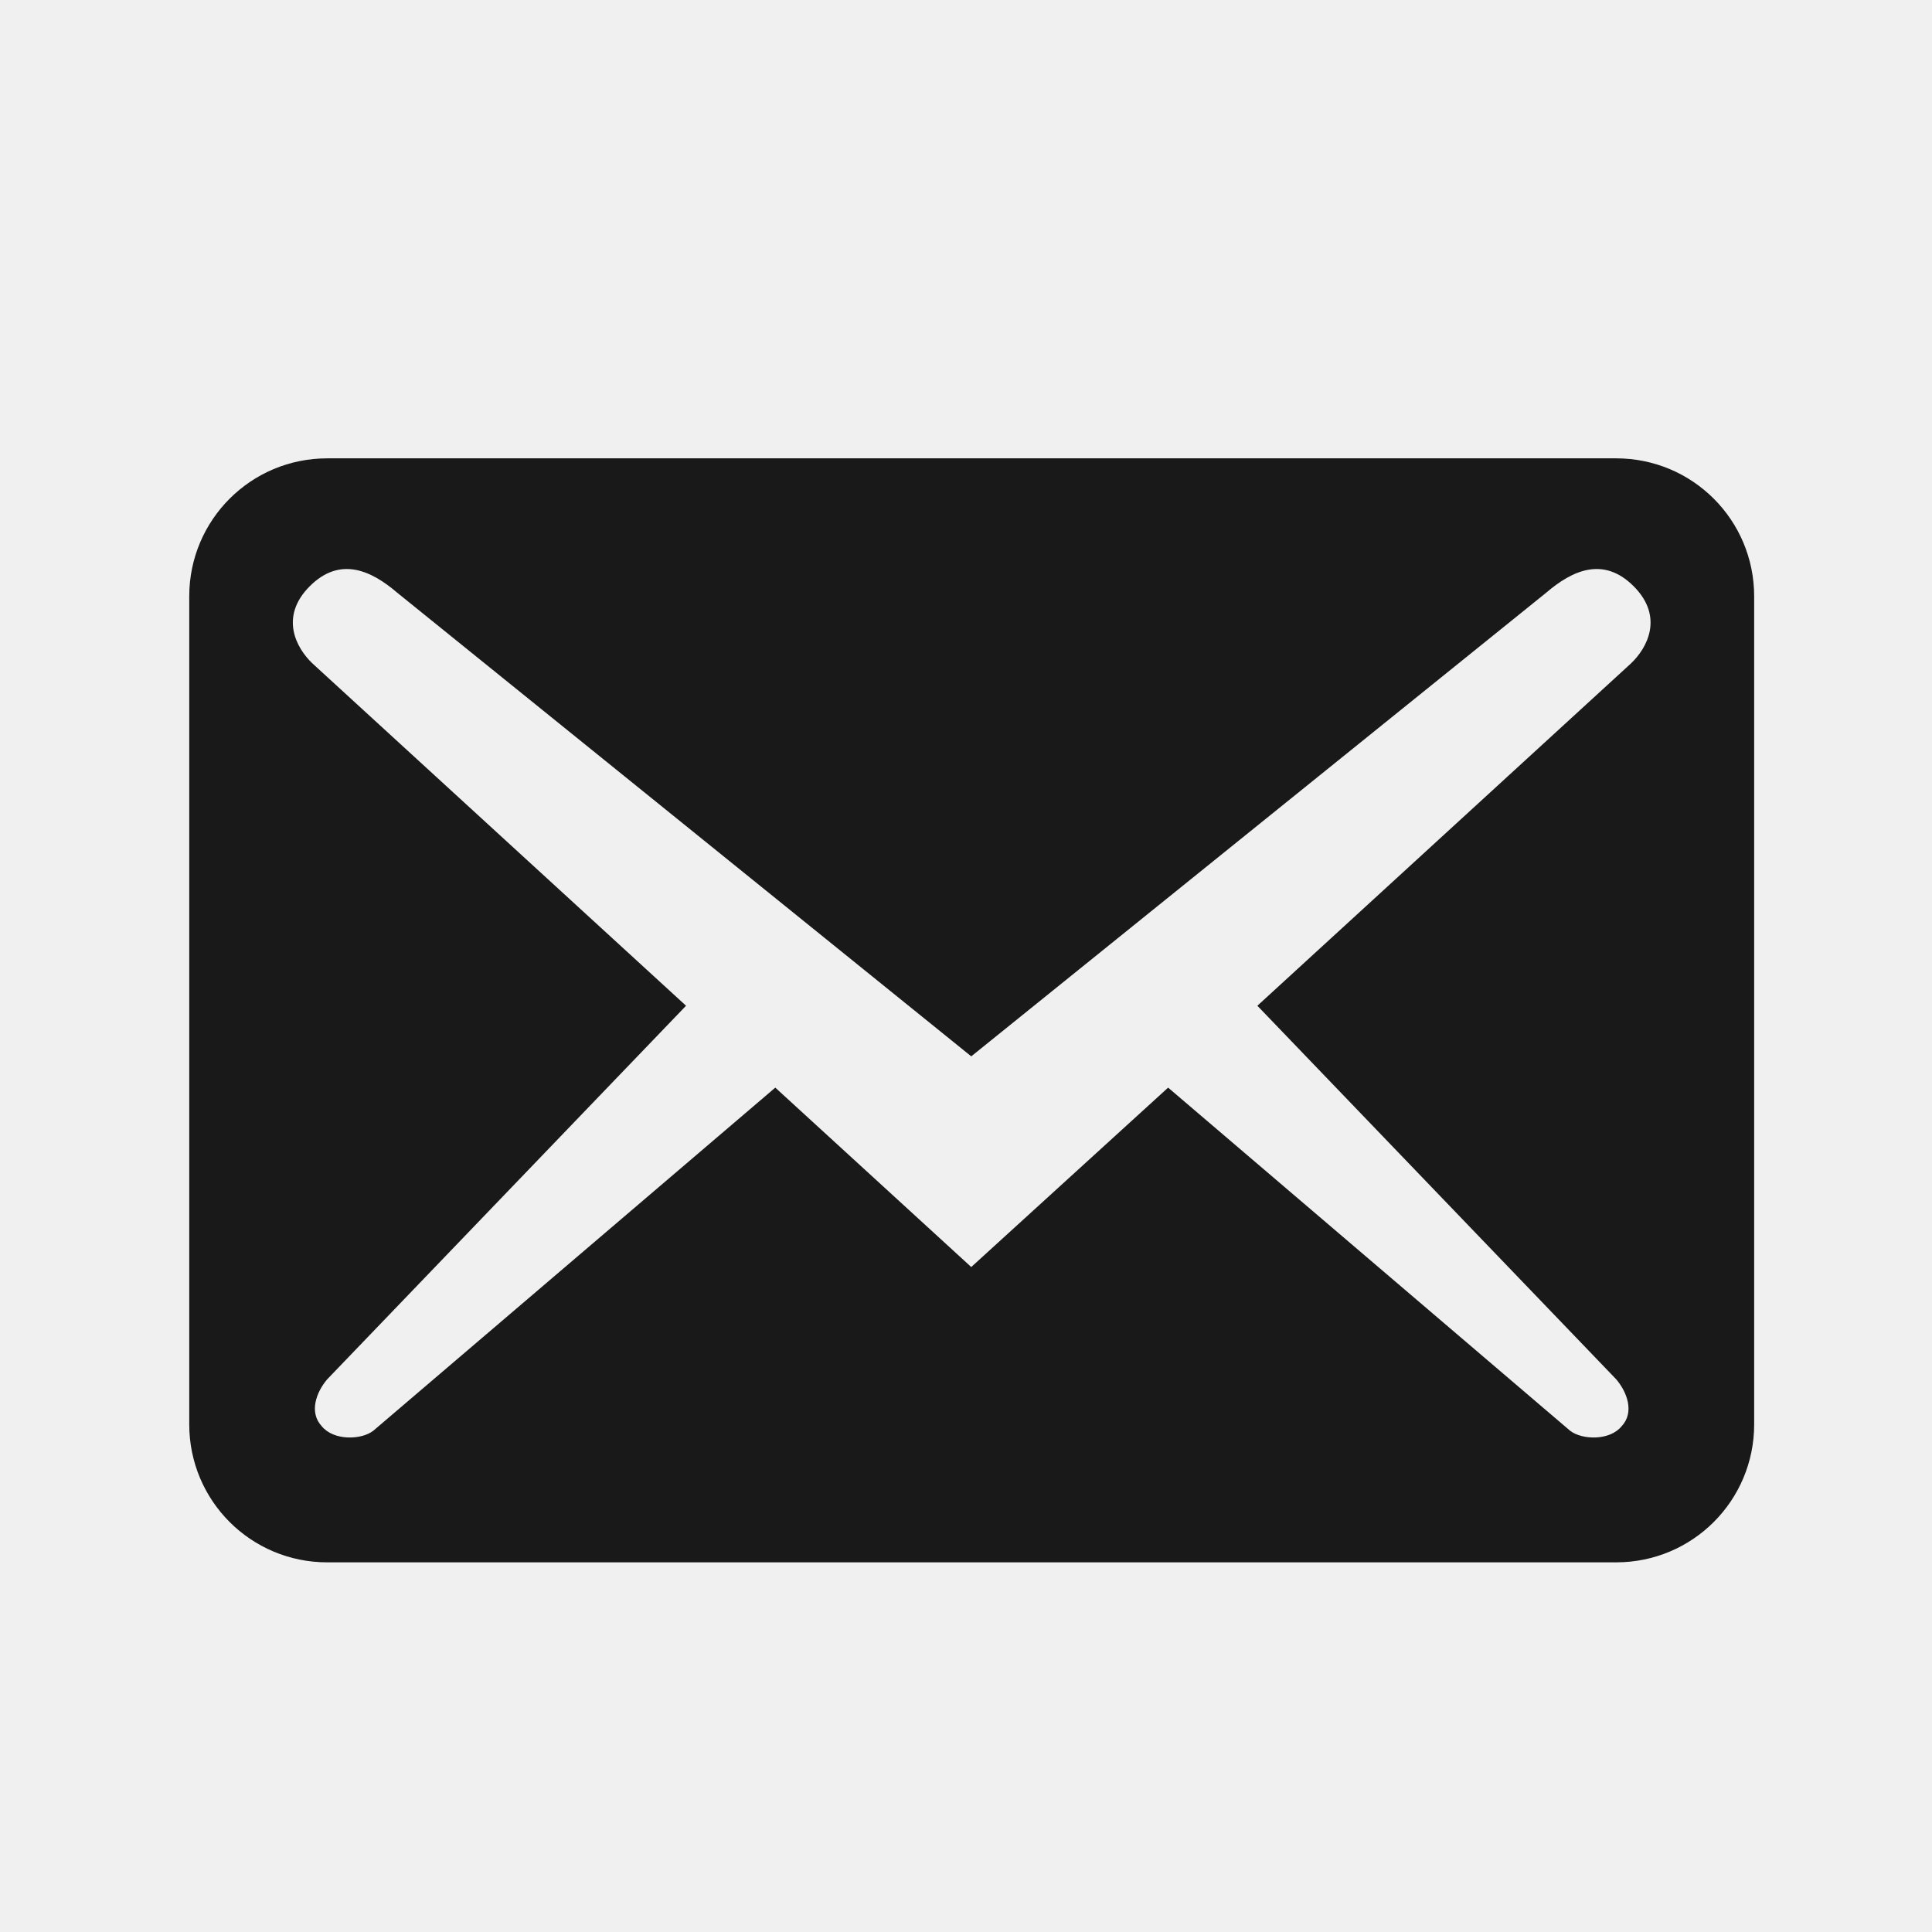
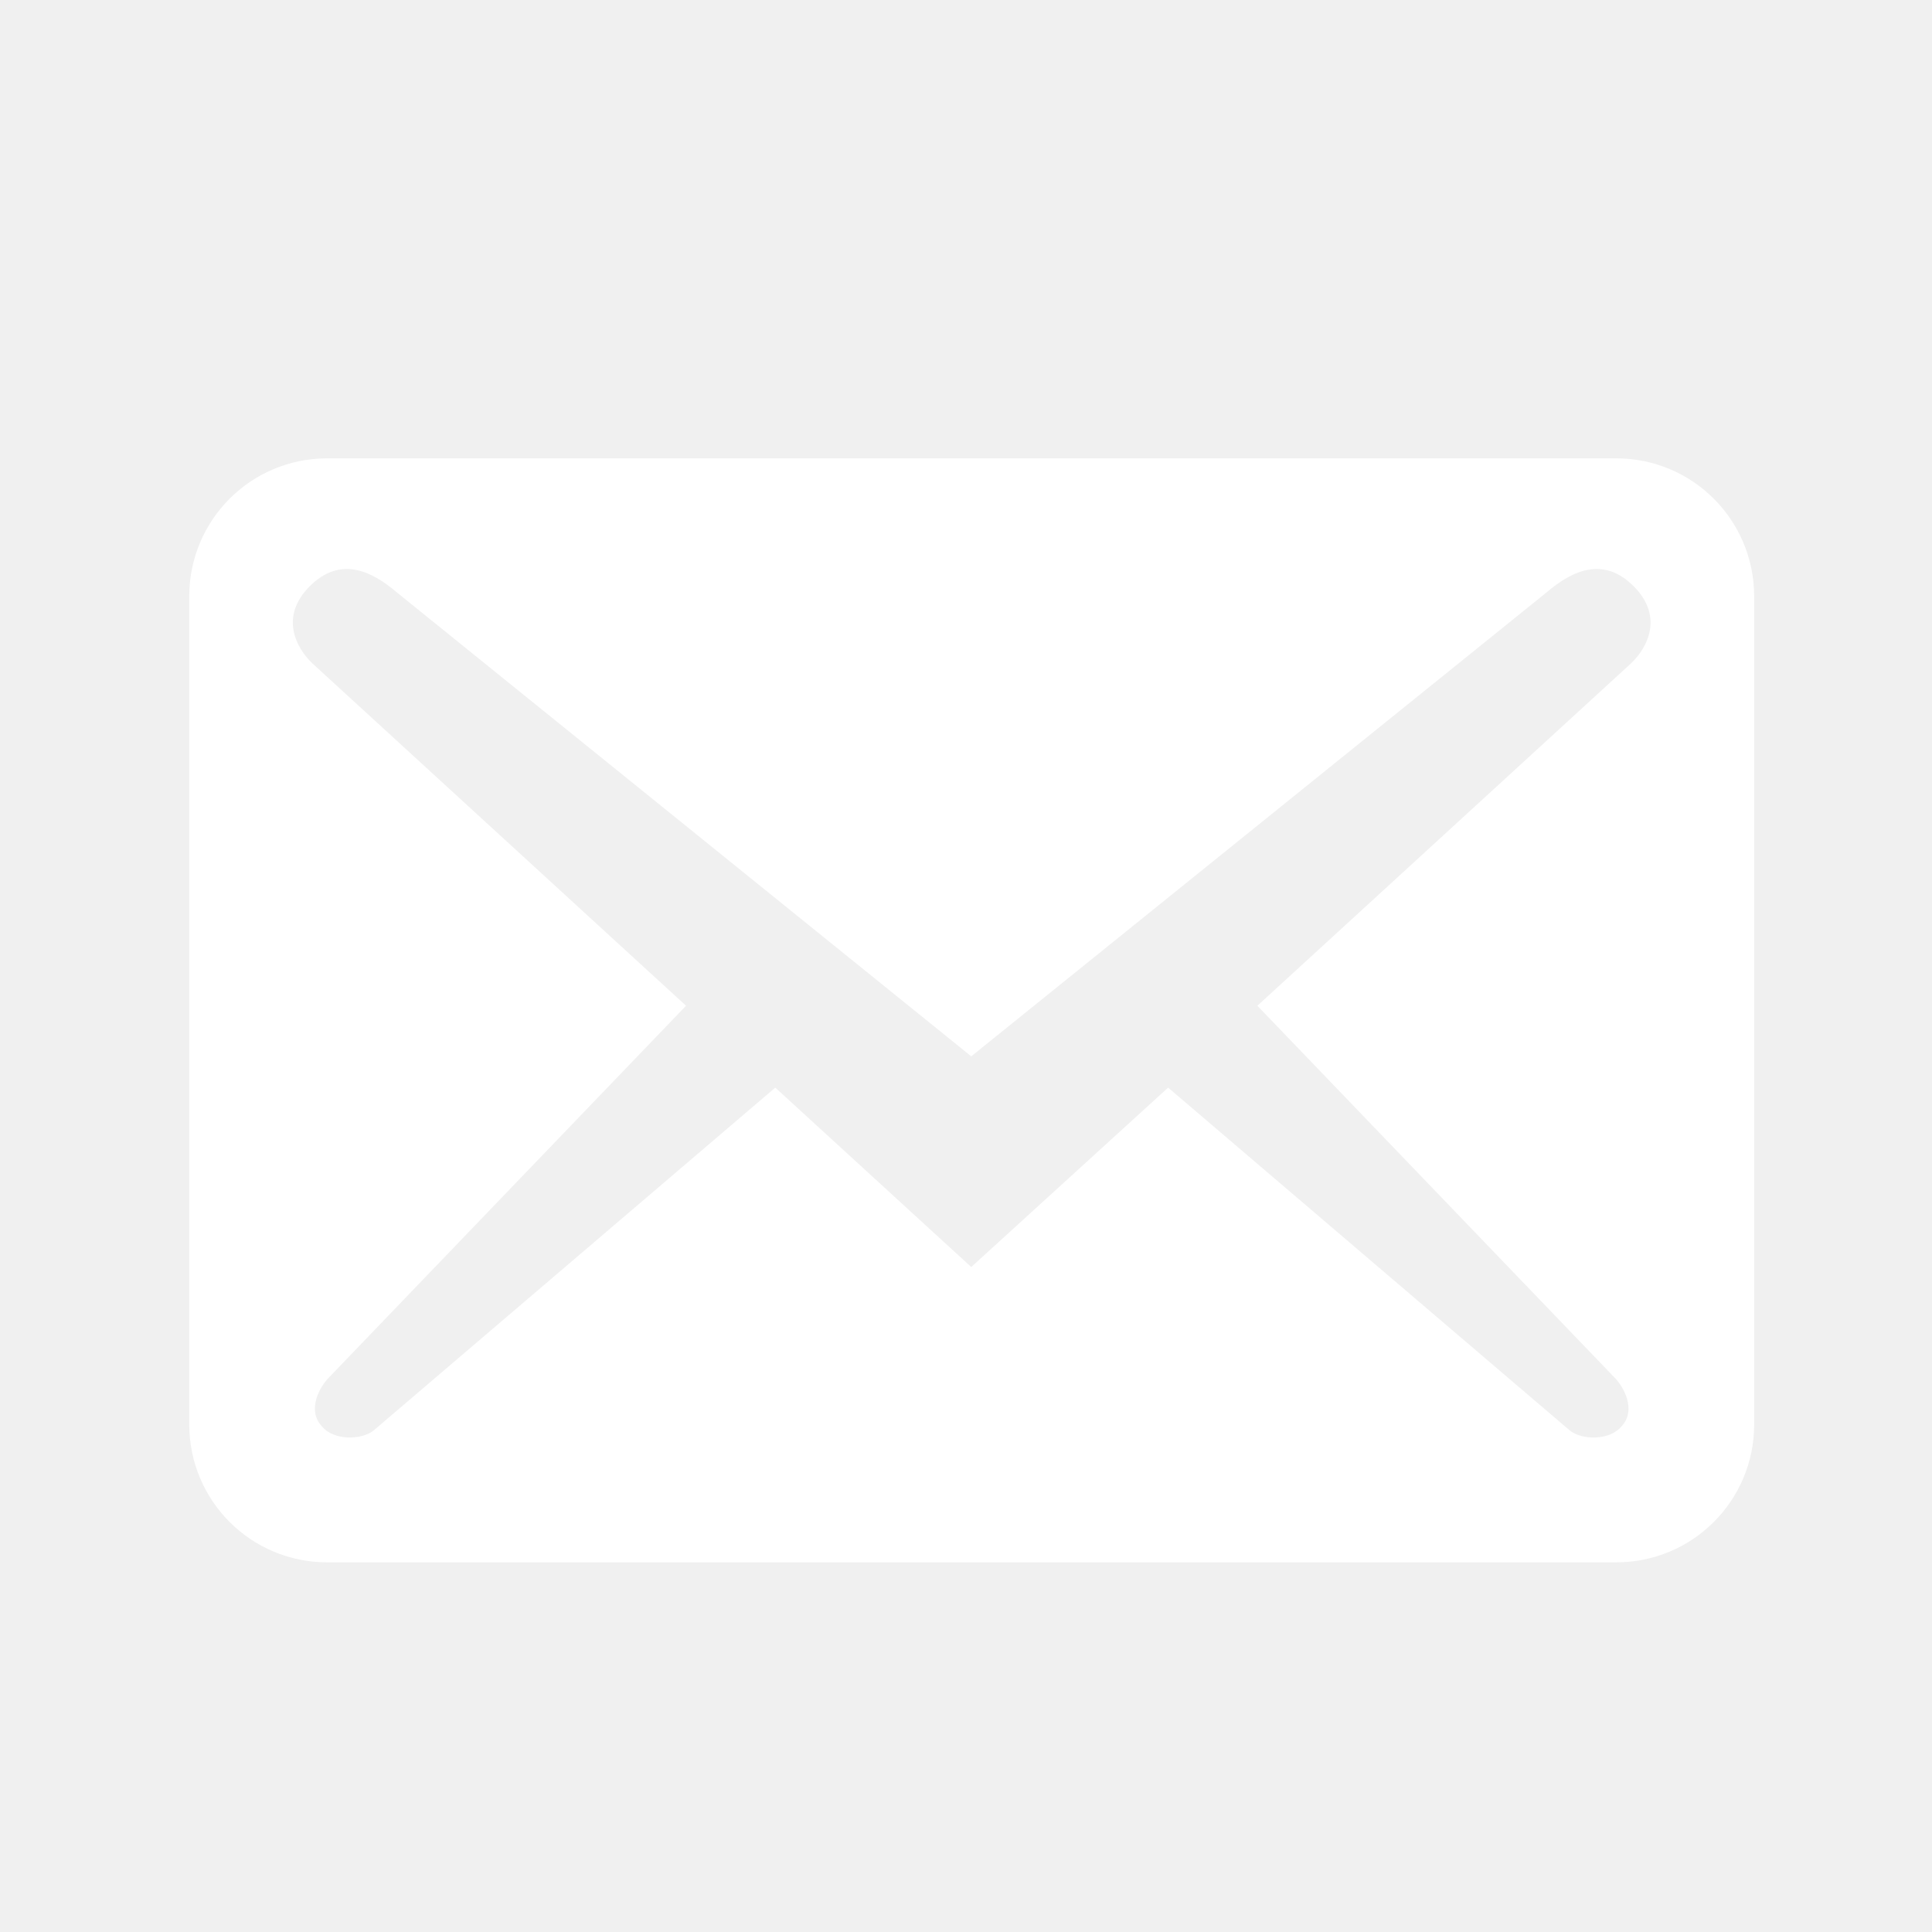
<svg xmlns="http://www.w3.org/2000/svg" width="21" height="21" viewBox="0 0 21 21" fill="none">
-   <path d="M19.067 15.482V6.482C19.067 5.652 18.397 4.982 17.567 4.982H3.557C2.727 4.982 2.057 5.652 2.057 6.482V15.482C2.057 16.312 2.727 16.982 3.557 16.982H17.567C18.397 16.982 19.067 16.312 19.067 15.482ZM17.757 6.372C18.087 6.702 17.907 7.042 17.727 7.212L13.667 10.932L17.567 14.992C17.687 15.132 17.767 15.352 17.627 15.502C17.497 15.662 17.197 15.652 17.067 15.552L12.697 11.822L10.557 13.772L8.427 11.822L4.057 15.552C3.927 15.652 3.627 15.662 3.497 15.502C3.357 15.352 3.437 15.132 3.557 14.992L7.457 10.932L3.397 7.212C3.217 7.042 3.037 6.702 3.367 6.372C3.697 6.042 4.037 6.202 4.317 6.442L10.557 11.482L16.807 6.442C17.087 6.202 17.427 6.042 17.757 6.372Z" fill="#191919" />
+   <path d="M19.067 15.482V6.482C19.067 5.652 18.397 4.982 17.567 4.982H3.557C2.727 4.982 2.057 5.652 2.057 6.482V15.482C2.057 16.312 2.727 16.982 3.557 16.982H17.567C18.397 16.982 19.067 16.312 19.067 15.482ZM17.757 6.372C18.087 6.702 17.907 7.042 17.727 7.212L13.667 10.932L17.567 14.992C17.687 15.132 17.767 15.352 17.627 15.502C17.497 15.662 17.197 15.652 17.067 15.552L12.697 11.822L10.557 13.772L8.427 11.822L4.057 15.552C3.927 15.652 3.627 15.662 3.497 15.502C3.357 15.352 3.437 15.132 3.557 14.992L7.457 10.932L3.397 7.212C3.217 7.042 3.037 6.702 3.367 6.372C3.697 6.042 4.037 6.202 4.317 6.442L10.557 11.482L16.807 6.442C17.087 6.202 17.427 6.042 17.757 6.372Z" fill="#fff" />
</svg>
